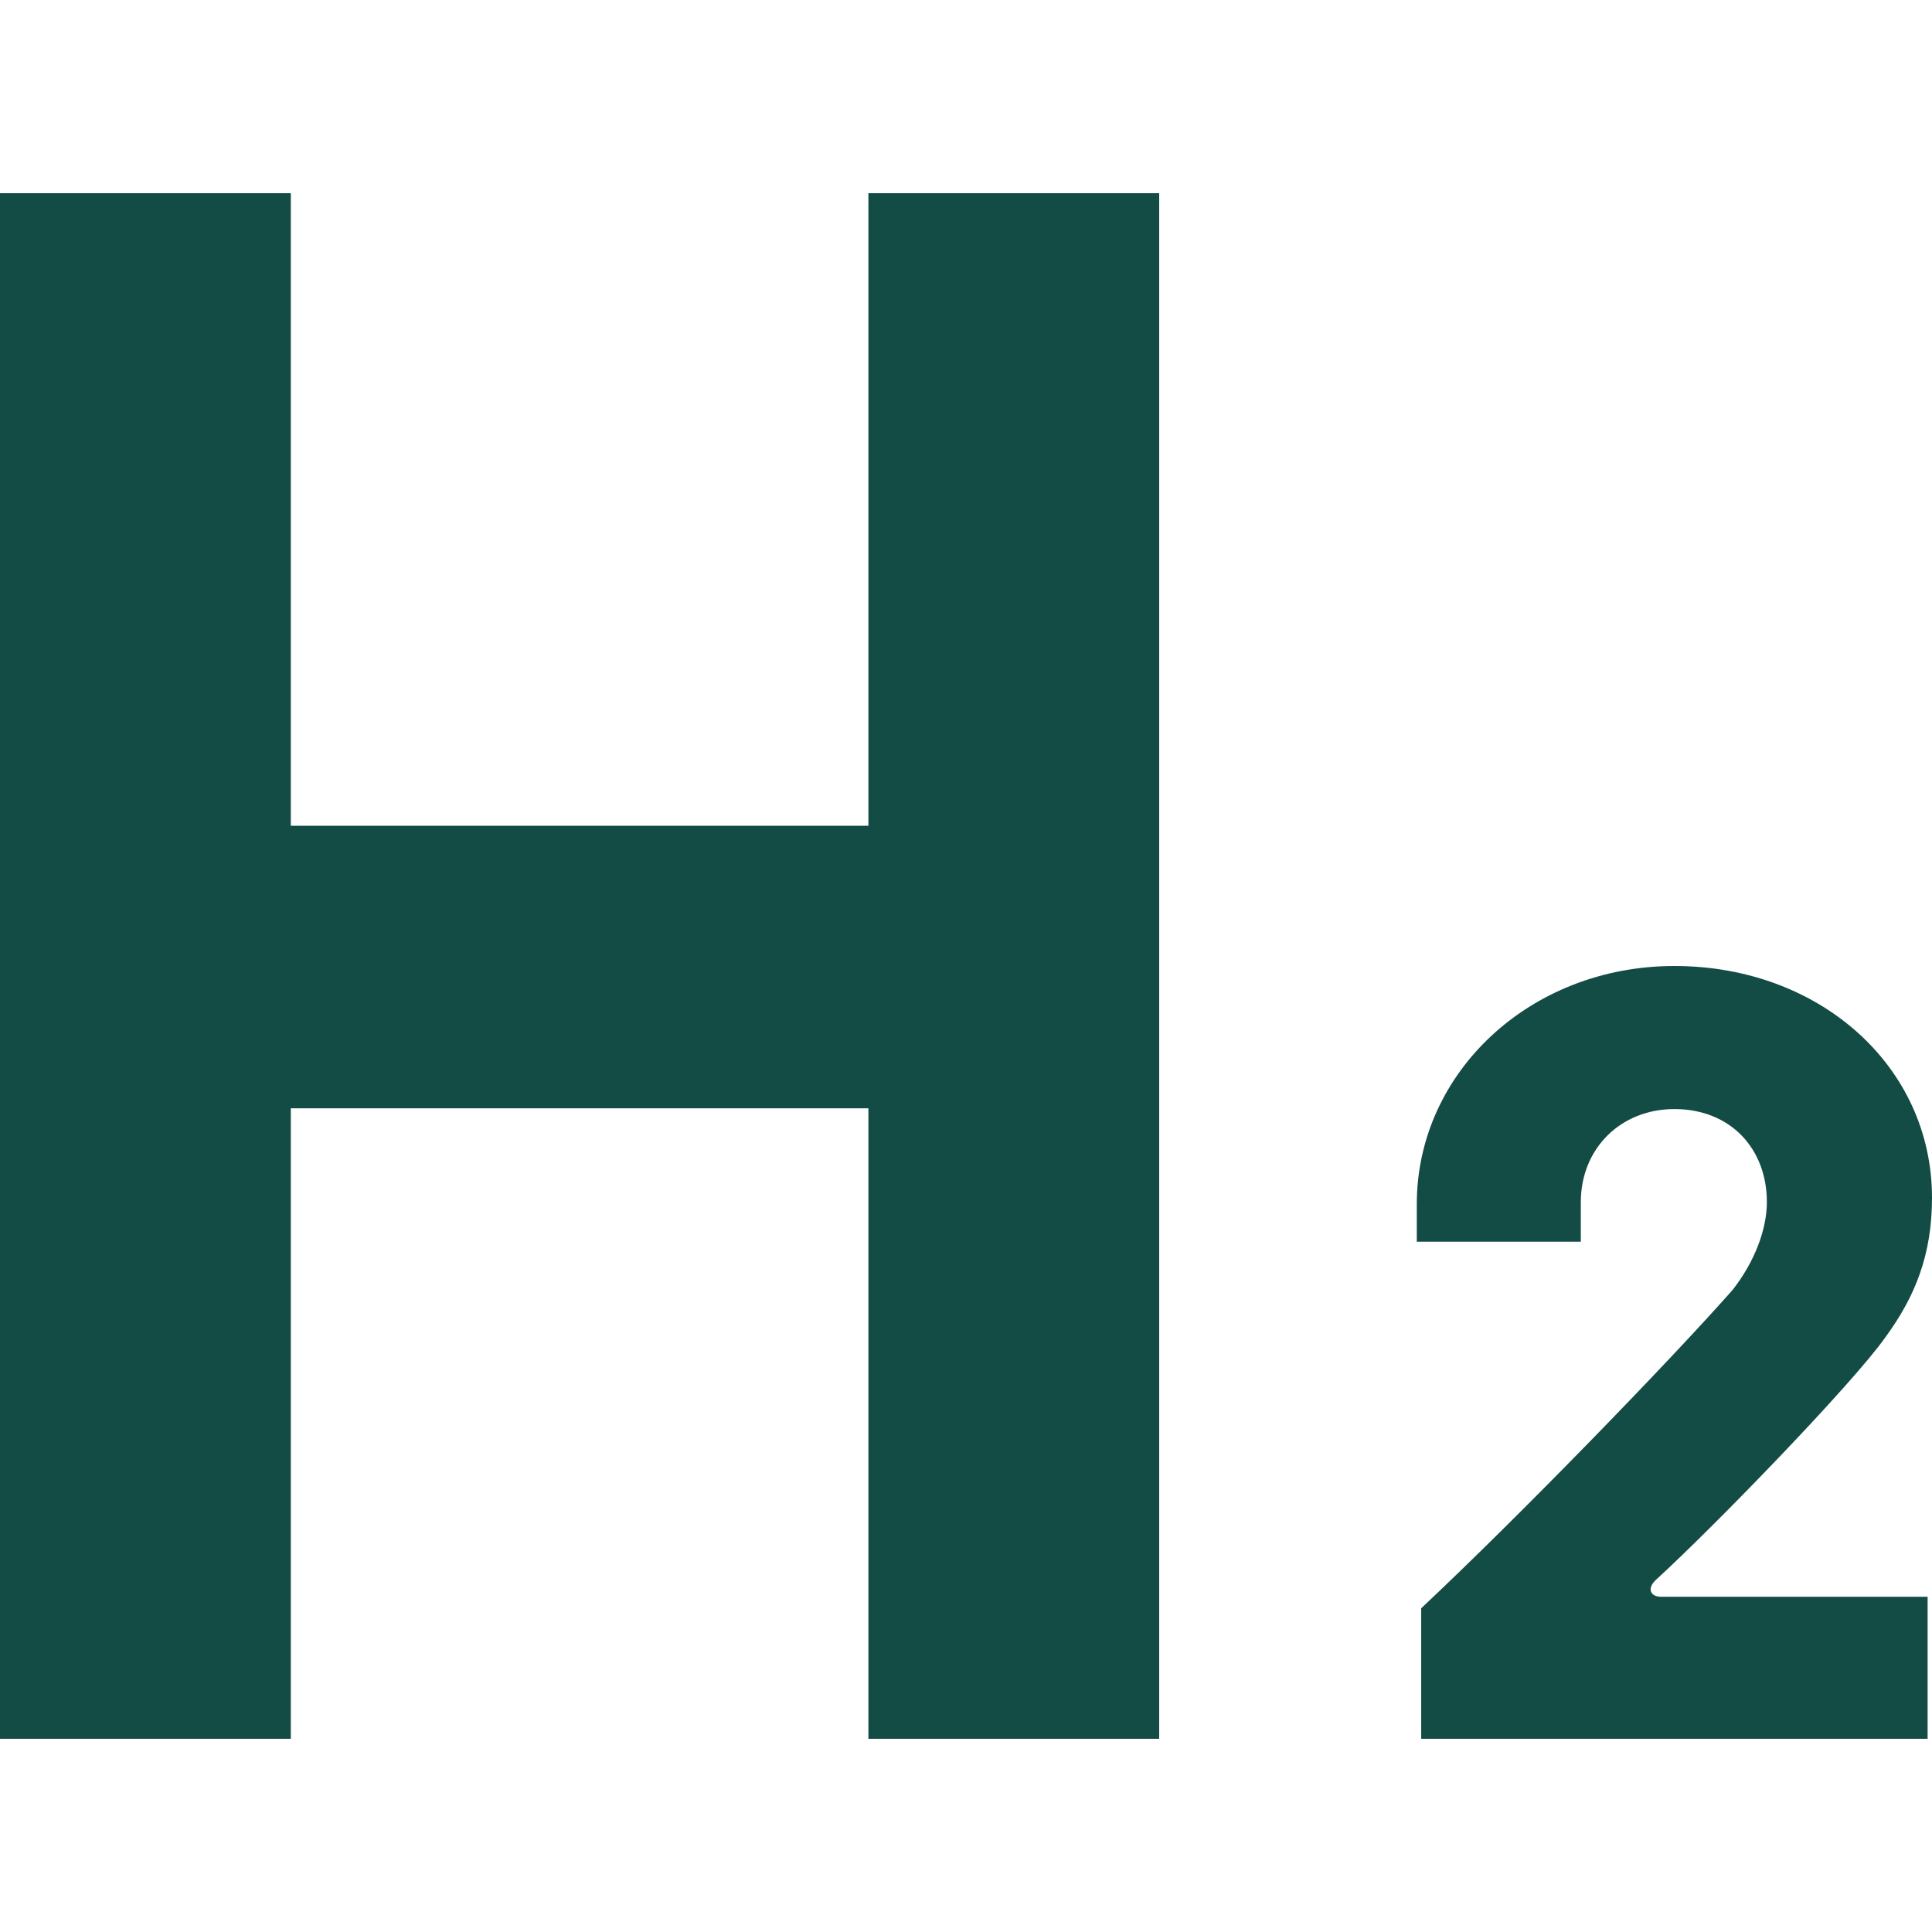
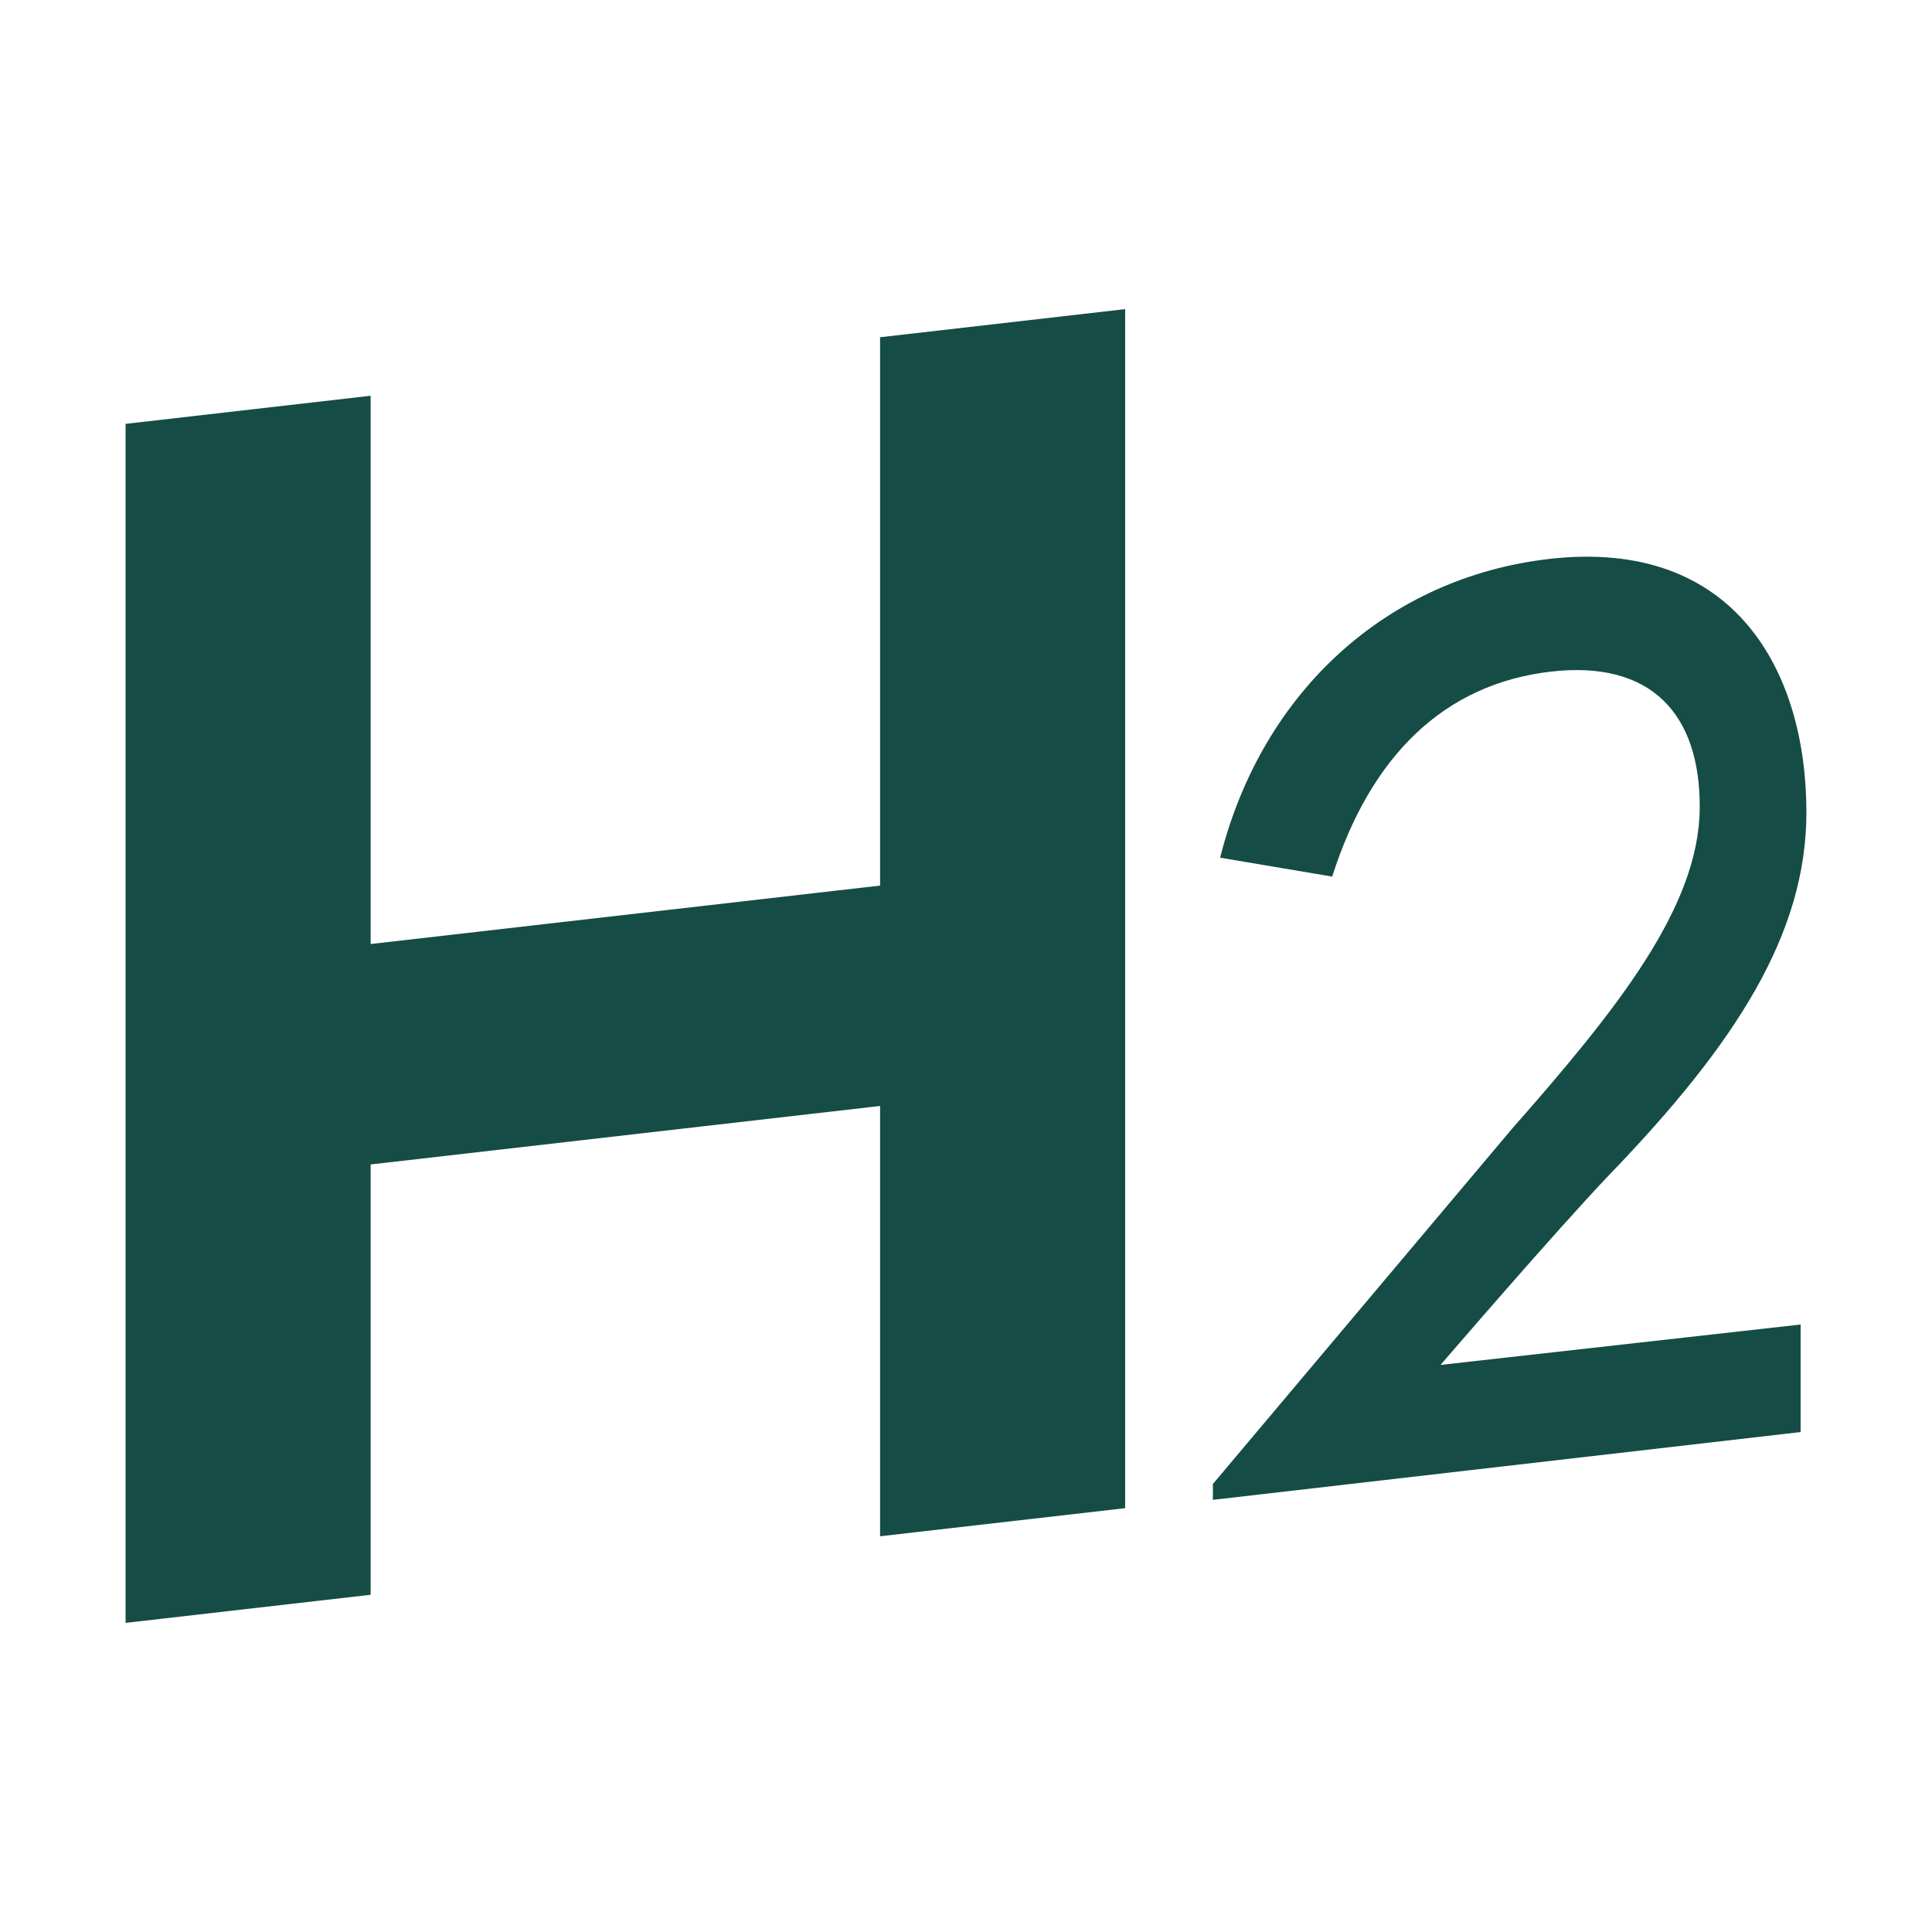
<svg xmlns="http://www.w3.org/2000/svg" width="100" height="100">
-   <path d="M0 90V10h15.052v32.742h29.896V10H60v80H44.948V57.364H15.052V90H0zm73.561 0v-6.757c5.071-4.757 12.935-12.865 16.126-16.486 1.14-1.46 1.766-3.135 1.766-4.54 0-2.758-1.88-4.812-4.786-4.812-2.792 0-4.844 2.054-4.844 4.811v2.054h-8.49v-1.946c0-6.81 5.87-12.324 13.334-12.324C94.188 50 100 55.19 100 62c0 2.919-.855 5.081-2.393 7.19-1.71 2.432-8.89 9.837-11.909 12.594-.456.432-.285.865.285.865h13.79V90H73.56z" fill="#134B45" />
+   <g fill="none" fill-rule="evenodd">
+     <g id="markdown-/-h2">
+       <path d="M58.238 16v62.063l-12.685 1.454V57.245l-26.369 3.027v22.273L6.5 84V21.939l12.684-1.455v28.379l26.369-3.025V17.456L58.238 16zM93.5 42.036c0 6.297-3.649 11.97-10.174 18.742-2.727 2.85-8.764 9.87-8.764 9.87L93.2 68.557v5.566l-30.421 3.509v-.821L78.25 58.439c5.455-6.194 9.693-11.493 9.727-16.606.033-4.898-2.531-7.664-7.696-7.071-5.529.635-9.334 4.357-11.327 10.61l-5.8-.978c2.176-8.646 8.7-14.506 17.037-15.464 9.604-1.1 13.308 5.825 13.308 13.106z" id="icon" fill="#134B45" opacity=".99" />
+     </g>
+   </g>
</svg>
